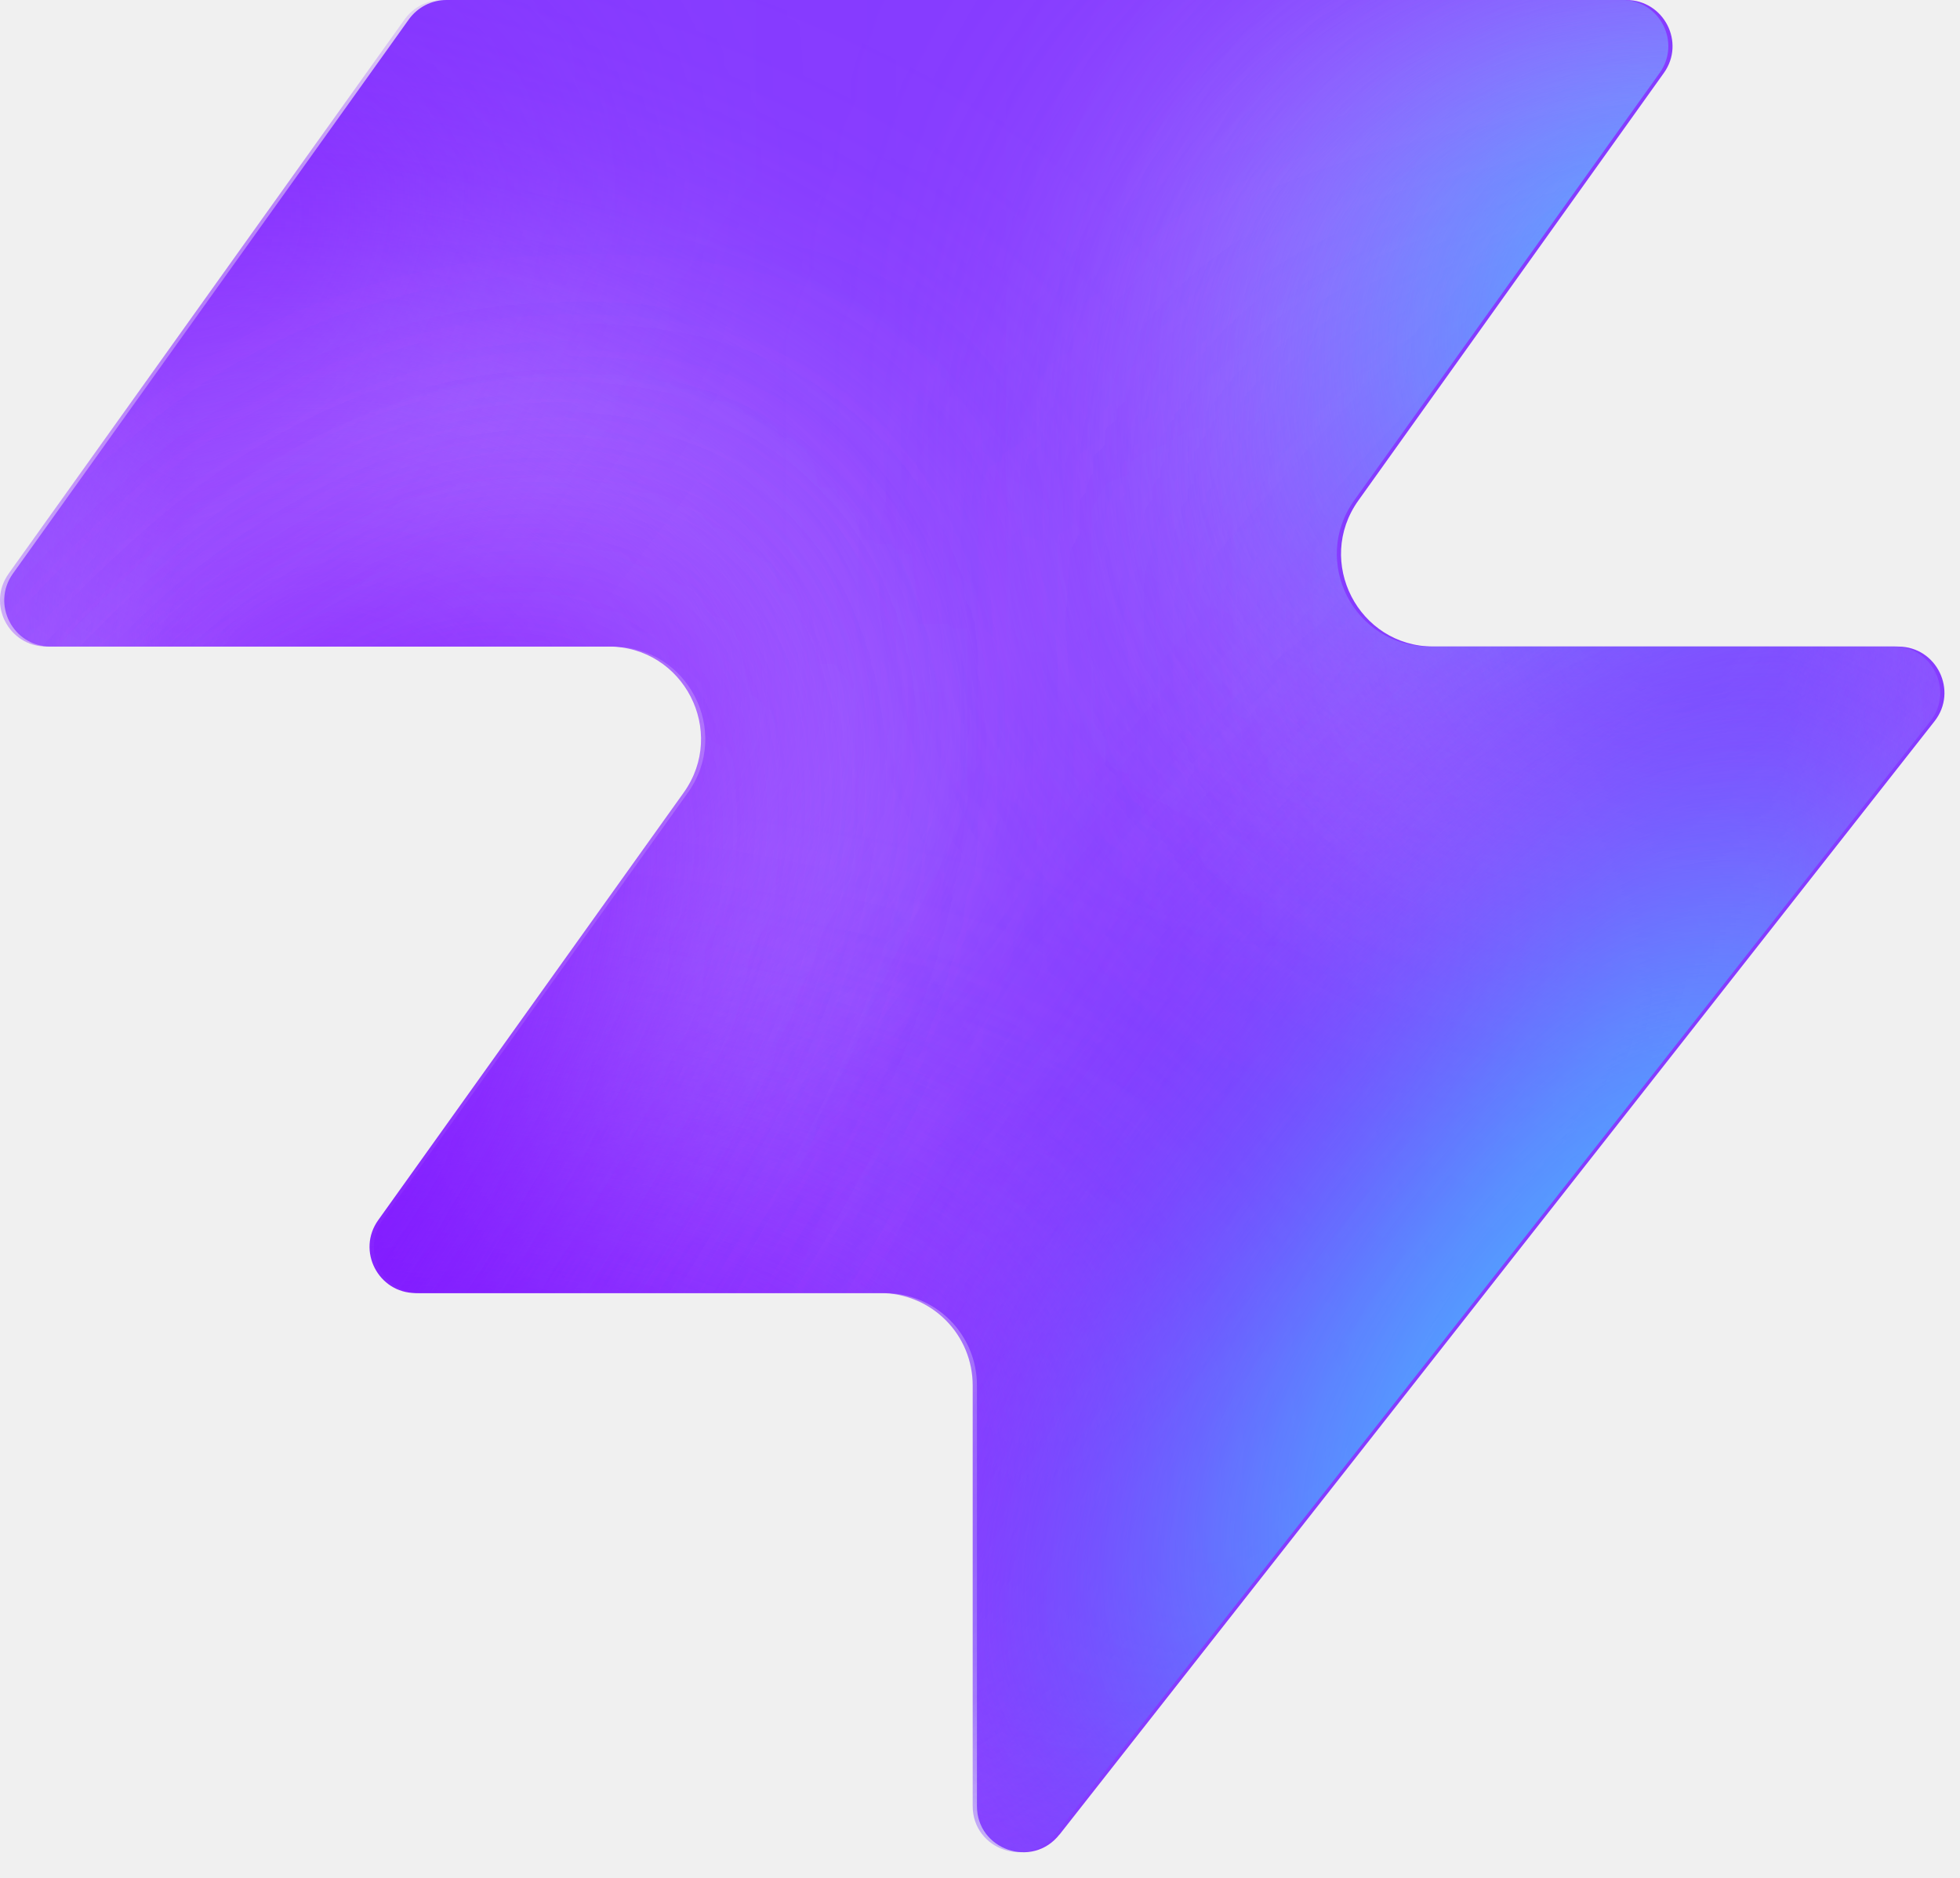
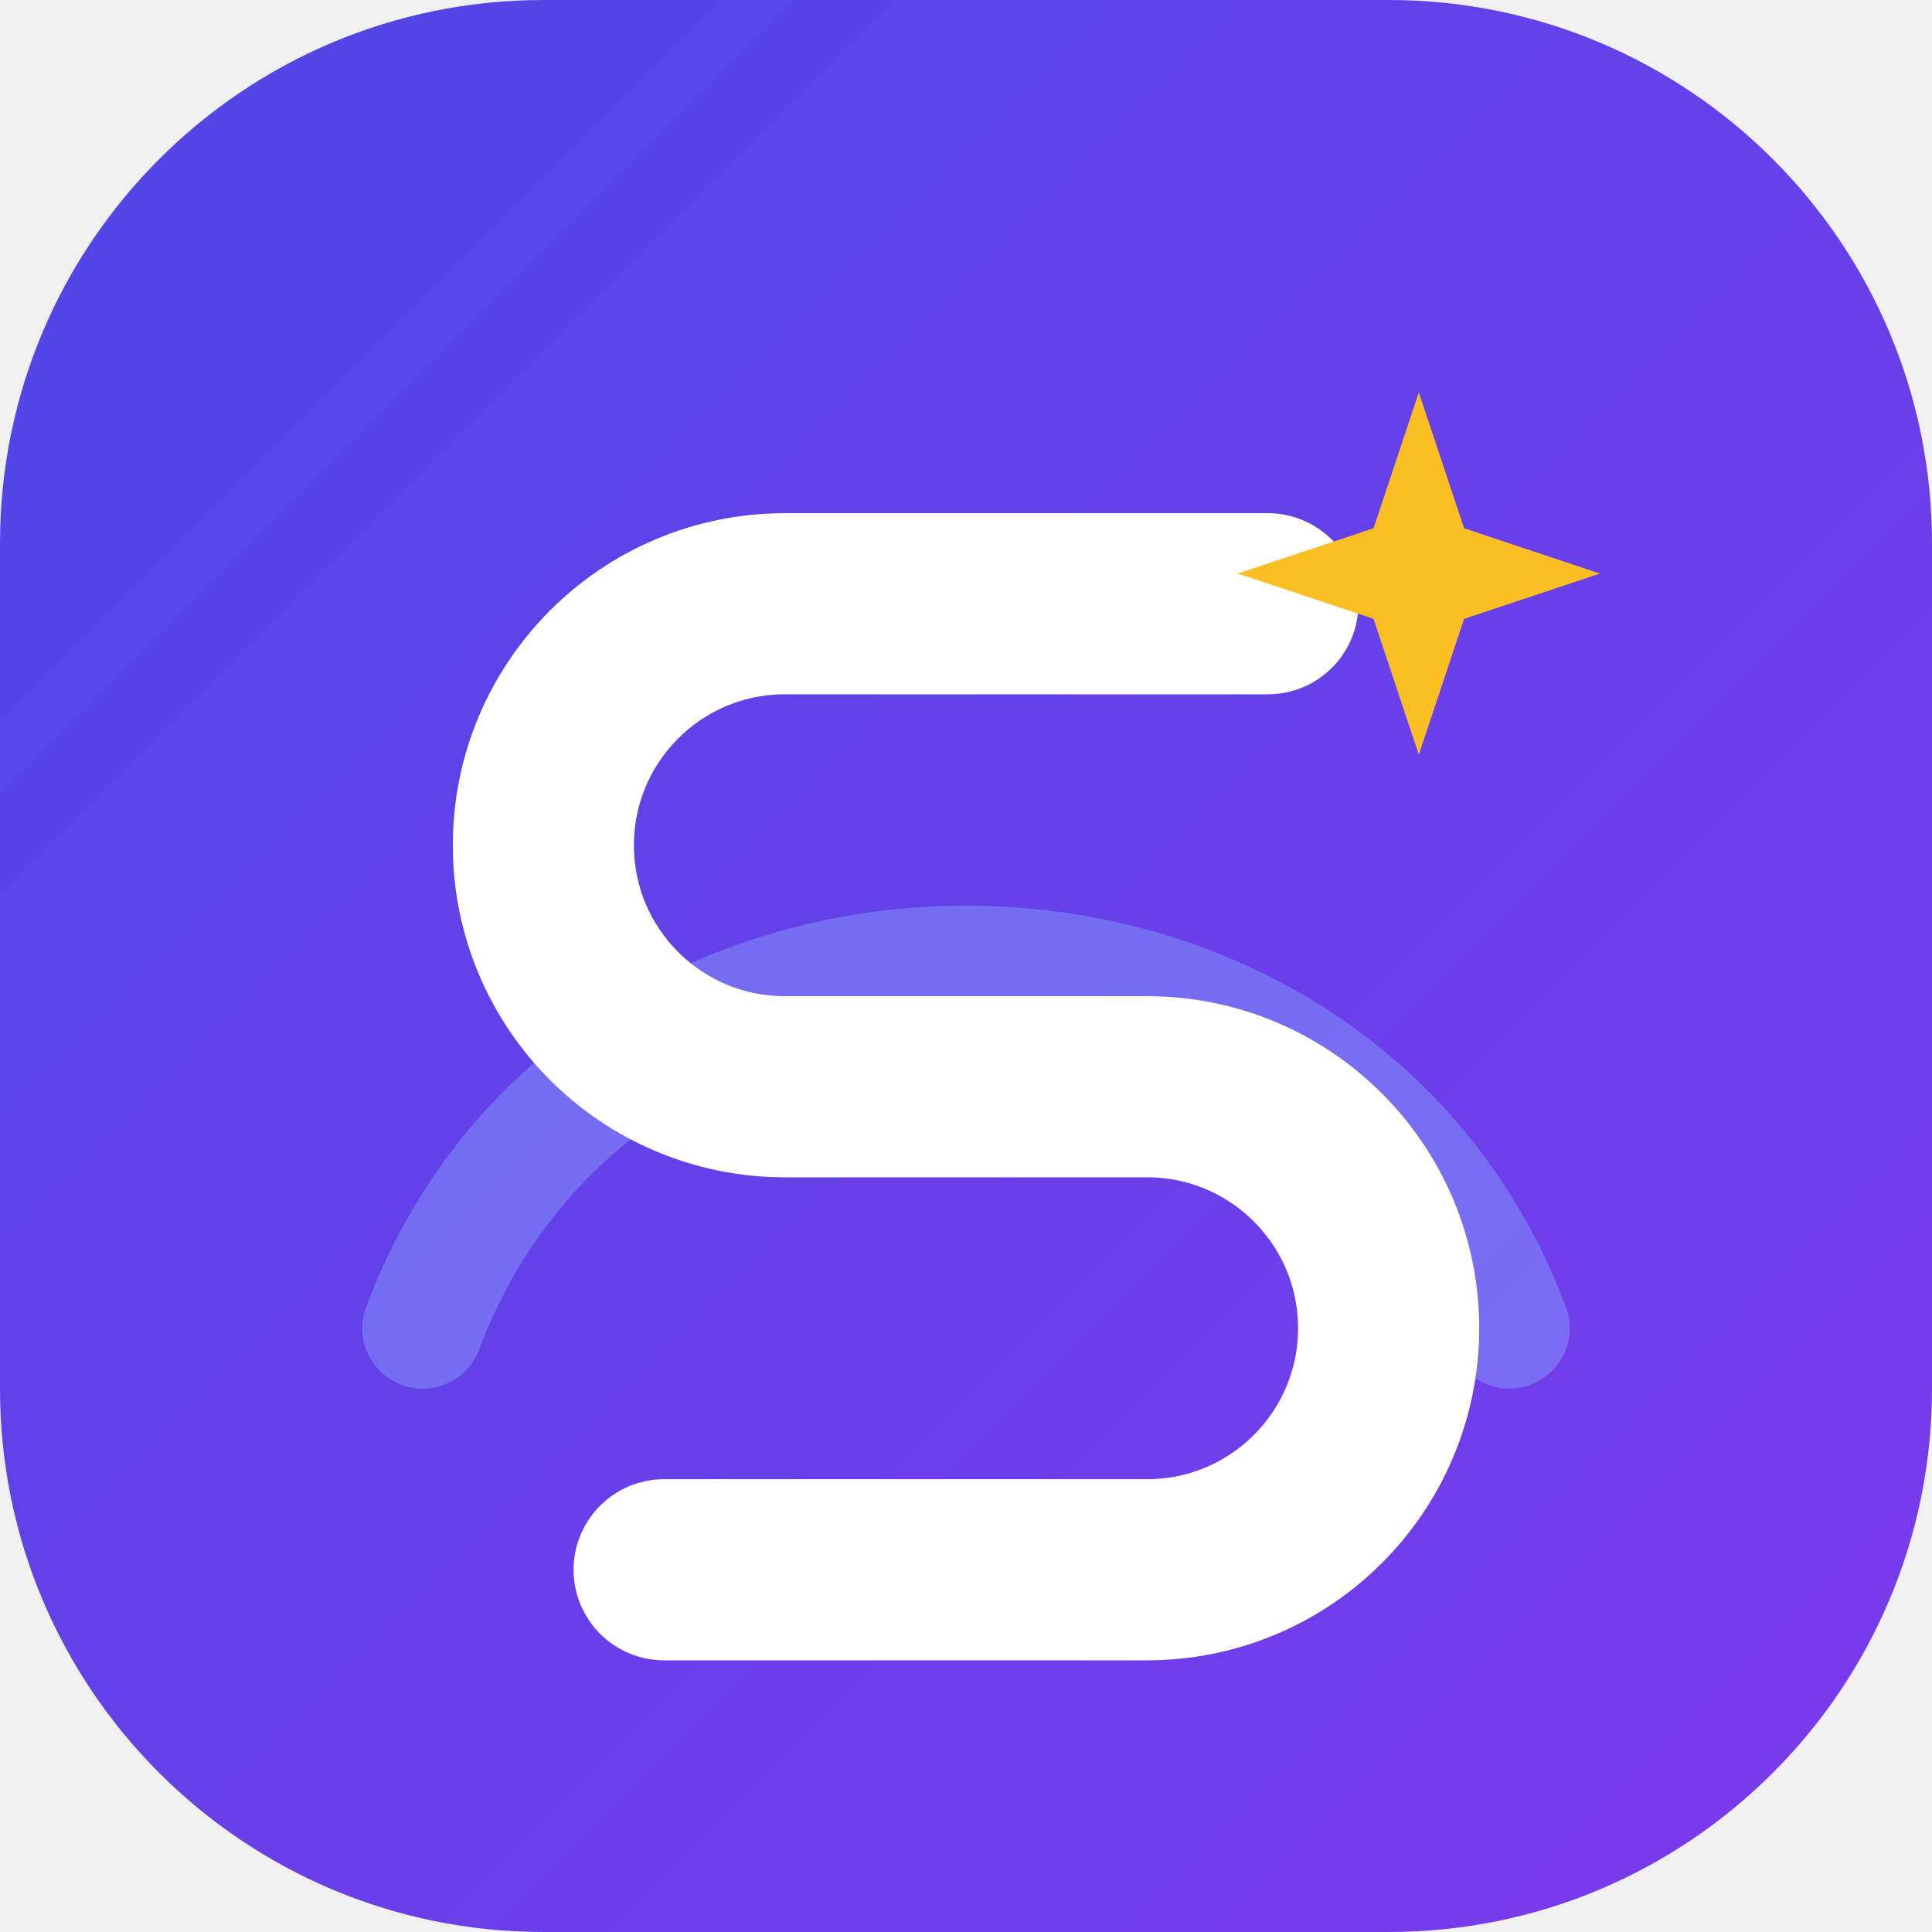
- <svg xmlns="http://www.w3.org/2000/svg" width="48" height="46" fill="none" viewBox="0 0 48 46">
-   <path fill="#863bff" d="M25.946 44.938c-.664.845-2.021.375-2.021-.698V33.937a2.26 2.26 0 0 0-2.262-2.262H10.287c-.92 0-1.456-1.04-.92-1.788l7.48-10.471c1.07-1.497 0-3.578-1.842-3.578H1.237c-.92 0-1.456-1.04-.92-1.788L10.013.474c.214-.297.556-.474.92-.474h28.894c.92 0 1.456 1.04.92 1.788l-7.48 10.471c-1.07 1.498 0 3.579 1.842 3.579h11.377c.943 0 1.473 1.088.89 1.83L25.947 44.94z" style="fill:#863bff;fill:color(display-p3 .525 .23 1);fill-opacity:1" />
-   <mask id="a" width="48" height="46" x="0" y="0" maskUnits="userSpaceOnUse" style="mask-type:alpha">
-     <path fill="#000" d="M25.842 44.938c-.664.844-2.021.375-2.021-.698V33.937a2.26 2.26 0 0 0-2.262-2.262H10.183c-.92 0-1.456-1.04-.92-1.788l7.48-10.471c1.07-1.498 0-3.579-1.842-3.579H1.133c-.92 0-1.456-1.04-.92-1.787L9.91.473c.214-.297.556-.474.92-.474h28.894c.92 0 1.456 1.04.92 1.788l-7.48 10.471c-1.07 1.498 0 3.578 1.842 3.578h11.377c.943 0 1.473 1.088.89 1.832L25.843 44.94z" style="fill:#000;fill-opacity:1" />
-   </mask>
-   <g mask="url(#a)">
-     <g filter="url(#b)">
-       <ellipse cx="5.508" cy="14.704" fill="#ede6ff" rx="5.508" ry="14.704" style="fill:#ede6ff;fill:color(display-p3 .927 .903 1);fill-opacity:1" transform="matrix(.00324 1 1 -.00324 -4.47 31.516)" />
-     </g>
-     <g filter="url(#c)">
-       <ellipse cx="10.399" cy="29.851" fill="#ede6ff" rx="10.399" ry="29.851" style="fill:#ede6ff;fill:color(display-p3 .927 .903 1);fill-opacity:1" transform="matrix(.00324 1 1 -.00324 -39.328 7.883)" />
-     </g>
-     <g filter="url(#d)">
-       <ellipse cx="5.508" cy="30.487" fill="#7e14ff" rx="5.508" ry="30.487" style="fill:#7e14ff;fill:color(display-p3 .492 .077 1);fill-opacity:1" transform="rotate(89.814 -25.913 -14.639)scale(1 -1)" />
-     </g>
-     <g filter="url(#e)">
-       <ellipse cx="5.508" cy="30.599" fill="#7e14ff" rx="5.508" ry="30.599" style="fill:#7e14ff;fill:color(display-p3 .492 .077 1);fill-opacity:1" transform="rotate(89.814 -32.644 -3.334)scale(1 -1)" />
-     </g>
-     <g filter="url(#f)">
-       <ellipse cx="5.508" cy="30.599" fill="#7e14ff" rx="5.508" ry="30.599" style="fill:#7e14ff;fill:color(display-p3 .492 .077 1);fill-opacity:1" transform="matrix(.00324 1 1 -.00324 -34.34 30.47)" />
-     </g>
-     <g filter="url(#g)">
-       <ellipse cx="14.072" cy="22.078" fill="#ede6ff" rx="14.072" ry="22.078" style="fill:#ede6ff;fill:color(display-p3 .927 .903 1);fill-opacity:1" transform="rotate(93.35 24.506 48.493)scale(-1 1)" />
-     </g>
-     <g filter="url(#h)">
-       <ellipse cx="3.47" cy="21.501" fill="#7e14ff" rx="3.47" ry="21.501" style="fill:#7e14ff;fill:color(display-p3 .492 .077 1);fill-opacity:1" transform="rotate(89.009 28.708 47.59)scale(-1 1)" />
-     </g>
-     <g filter="url(#i)">
-       <ellipse cx="3.47" cy="21.501" fill="#7e14ff" rx="3.47" ry="21.501" style="fill:#7e14ff;fill:color(display-p3 .492 .077 1);fill-opacity:1" transform="rotate(89.009 28.708 47.59)scale(-1 1)" />
-     </g>
-     <g filter="url(#j)">
-       <ellipse cx=".387" cy="8.972" fill="#7e14ff" rx="4.407" ry="29.108" style="fill:#7e14ff;fill:color(display-p3 .492 .077 1);fill-opacity:1" transform="rotate(39.51 .387 8.972)" />
-     </g>
-     <g filter="url(#k)">
-       <ellipse cx="47.523" cy="-6.092" fill="#7e14ff" rx="4.407" ry="29.108" style="fill:#7e14ff;fill:color(display-p3 .492 .077 1);fill-opacity:1" transform="rotate(37.892 47.523 -6.092)" />
-     </g>
-     <g filter="url(#l)">
-       <ellipse cx="41.412" cy="6.333" fill="#47bfff" rx="5.971" ry="9.665" style="fill:#47bfff;fill:color(display-p3 .28 .748 1);fill-opacity:1" transform="rotate(37.892 41.412 6.333)" />
-     </g>
-     <g filter="url(#m)">
-       <ellipse cx="-1.879" cy="38.332" fill="#7e14ff" rx="4.407" ry="29.108" style="fill:#7e14ff;fill:color(display-p3 .492 .077 1);fill-opacity:1" transform="rotate(37.892 -1.88 38.332)" />
-     </g>
-     <g filter="url(#n)">
-       <ellipse cx="-1.879" cy="38.332" fill="#7e14ff" rx="4.407" ry="29.108" style="fill:#7e14ff;fill:color(display-p3 .492 .077 1);fill-opacity:1" transform="rotate(37.892 -1.88 38.332)" />
-     </g>
-     <g filter="url(#o)">
-       <ellipse cx="35.651" cy="29.907" fill="#7e14ff" rx="4.407" ry="29.108" style="fill:#7e14ff;fill:color(display-p3 .492 .077 1);fill-opacity:1" transform="rotate(37.892 35.651 29.907)" />
-     </g>
-     <g filter="url(#p)">
-       <ellipse cx="38.418" cy="32.4" fill="#47bfff" rx="5.971" ry="15.297" style="fill:#47bfff;fill:color(display-p3 .28 .748 1);fill-opacity:1" transform="rotate(37.892 38.418 32.4)" />
-     </g>
-   </g>
+ <svg xmlns="http://www.w3.org/2000/svg" viewBox="0 0 64 64" fill="none">
  <defs>
-     <filter id="b" width="60.045" height="41.654" x="-19.77" y="16.149" color-interpolation-filters="sRGB" filterUnits="userSpaceOnUse">
-       <feFlood flood-opacity="0" result="BackgroundImageFix" />
-       <feBlend in="SourceGraphic" in2="BackgroundImageFix" result="shape" />
-       <feGaussianBlur result="effect1_foregroundBlur_2002_17158" stdDeviation="7.659" />
-     </filter>
-     <filter id="c" width="90.34" height="51.437" x="-54.613" y="-7.533" color-interpolation-filters="sRGB" filterUnits="userSpaceOnUse">
-       <feFlood flood-opacity="0" result="BackgroundImageFix" />
-       <feBlend in="SourceGraphic" in2="BackgroundImageFix" result="shape" />
-       <feGaussianBlur result="effect1_foregroundBlur_2002_17158" stdDeviation="7.659" />
-     </filter>
-     <filter id="d" width="79.355" height="29.4" x="-49.64" y="2.03" color-interpolation-filters="sRGB" filterUnits="userSpaceOnUse">
-       <feFlood flood-opacity="0" result="BackgroundImageFix" />
-       <feBlend in="SourceGraphic" in2="BackgroundImageFix" result="shape" />
-       <feGaussianBlur result="effect1_foregroundBlur_2002_17158" stdDeviation="4.596" />
-     </filter>
-     <filter id="e" width="79.579" height="29.4" x="-45.045" y="20.029" color-interpolation-filters="sRGB" filterUnits="userSpaceOnUse">
-       <feFlood flood-opacity="0" result="BackgroundImageFix" />
-       <feBlend in="SourceGraphic" in2="BackgroundImageFix" result="shape" />
-       <feGaussianBlur result="effect1_foregroundBlur_2002_17158" stdDeviation="4.596" />
-     </filter>
-     <filter id="f" width="79.579" height="29.4" x="-43.513" y="21.178" color-interpolation-filters="sRGB" filterUnits="userSpaceOnUse">
-       <feFlood flood-opacity="0" result="BackgroundImageFix" />
-       <feBlend in="SourceGraphic" in2="BackgroundImageFix" result="shape" />
-       <feGaussianBlur result="effect1_foregroundBlur_2002_17158" stdDeviation="4.596" />
-     </filter>
-     <filter id="g" width="74.749" height="58.852" x="15.756" y="-17.901" color-interpolation-filters="sRGB" filterUnits="userSpaceOnUse">
-       <feFlood flood-opacity="0" result="BackgroundImageFix" />
-       <feBlend in="SourceGraphic" in2="BackgroundImageFix" result="shape" />
-       <feGaussianBlur result="effect1_foregroundBlur_2002_17158" stdDeviation="7.659" />
-     </filter>
-     <filter id="h" width="61.377" height="25.362" x="23.548" y="2.284" color-interpolation-filters="sRGB" filterUnits="userSpaceOnUse">
-       <feFlood flood-opacity="0" result="BackgroundImageFix" />
-       <feBlend in="SourceGraphic" in2="BackgroundImageFix" result="shape" />
-       <feGaussianBlur result="effect1_foregroundBlur_2002_17158" stdDeviation="4.596" />
-     </filter>
-     <filter id="i" width="61.377" height="25.362" x="23.548" y="2.284" color-interpolation-filters="sRGB" filterUnits="userSpaceOnUse">
-       <feFlood flood-opacity="0" result="BackgroundImageFix" />
-       <feBlend in="SourceGraphic" in2="BackgroundImageFix" result="shape" />
-       <feGaussianBlur result="effect1_foregroundBlur_2002_17158" stdDeviation="4.596" />
-     </filter>
-     <filter id="j" width="56.045" height="63.649" x="-27.636" y="-22.853" color-interpolation-filters="sRGB" filterUnits="userSpaceOnUse">
-       <feFlood flood-opacity="0" result="BackgroundImageFix" />
-       <feBlend in="SourceGraphic" in2="BackgroundImageFix" result="shape" />
-       <feGaussianBlur result="effect1_foregroundBlur_2002_17158" stdDeviation="4.596" />
-     </filter>
-     <filter id="k" width="54.814" height="64.646" x="20.116" y="-38.415" color-interpolation-filters="sRGB" filterUnits="userSpaceOnUse">
-       <feFlood flood-opacity="0" result="BackgroundImageFix" />
-       <feBlend in="SourceGraphic" in2="BackgroundImageFix" result="shape" />
-       <feGaussianBlur result="effect1_foregroundBlur_2002_17158" stdDeviation="4.596" />
-     </filter>
-     <filter id="l" width="33.541" height="35.313" x="24.641" y="-11.323" color-interpolation-filters="sRGB" filterUnits="userSpaceOnUse">
-       <feFlood flood-opacity="0" result="BackgroundImageFix" />
-       <feBlend in="SourceGraphic" in2="BackgroundImageFix" result="shape" />
-       <feGaussianBlur result="effect1_foregroundBlur_2002_17158" stdDeviation="4.596" />
-     </filter>
-     <filter id="m" width="54.814" height="64.646" x="-29.286" y="6.009" color-interpolation-filters="sRGB" filterUnits="userSpaceOnUse">
-       <feFlood flood-opacity="0" result="BackgroundImageFix" />
-       <feBlend in="SourceGraphic" in2="BackgroundImageFix" result="shape" />
-       <feGaussianBlur result="effect1_foregroundBlur_2002_17158" stdDeviation="4.596" />
-     </filter>
-     <filter id="n" width="54.814" height="64.646" x="-29.286" y="6.009" color-interpolation-filters="sRGB" filterUnits="userSpaceOnUse">
-       <feFlood flood-opacity="0" result="BackgroundImageFix" />
-       <feBlend in="SourceGraphic" in2="BackgroundImageFix" result="shape" />
-       <feGaussianBlur result="effect1_foregroundBlur_2002_17158" stdDeviation="4.596" />
-     </filter>
-     <filter id="o" width="54.814" height="64.646" x="8.244" y="-2.416" color-interpolation-filters="sRGB" filterUnits="userSpaceOnUse">
-       <feFlood flood-opacity="0" result="BackgroundImageFix" />
-       <feBlend in="SourceGraphic" in2="BackgroundImageFix" result="shape" />
-       <feGaussianBlur result="effect1_foregroundBlur_2002_17158" stdDeviation="4.596" />
-     </filter>
-     <filter id="p" width="39.409" height="43.623" x="18.713" y="10.588" color-interpolation-filters="sRGB" filterUnits="userSpaceOnUse">
-       <feFlood flood-opacity="0" result="BackgroundImageFix" />
-       <feBlend in="SourceGraphic" in2="BackgroundImageFix" result="shape" />
-       <feGaussianBlur result="effect1_foregroundBlur_2002_17158" stdDeviation="4.596" />
-     </filter>
+     <linearGradient id="sb-bg" x1="0%" y1="0%" x2="100%" y2="100%">
+       <stop offset="0%" stop-color="#4F46E5" />
+       <stop offset="100%" stop-color="#7C3AED" />
+     </linearGradient>
+     <linearGradient id="sb-glow" x1="0%" y1="0%" x2="100%" y2="100%">
+       <stop offset="0%" stop-color="#38BDF8" />
+       <stop offset="100%" stop-color="#818CF8" />
+     </linearGradient>
  </defs>
+   <rect width="64" height="64" rx="18" fill="url(#sb-bg)" />
+   <path d="M14 44C20 28 44 28 50 44" stroke="#818CF8" stroke-width="4" stroke-linecap="round" opacity="0.6" />
+   <path d="M42 20H26C21.582 20 18 23.582 18 28C18 32.418 21.582 36 26 36H38C42.418 36 46 39.582 46 44C46 48.418 42.418 52 38 52H22" stroke="white" stroke-width="6" stroke-linecap="round" stroke-linejoin="round" />
+   <path d="M47 13L48.5 17.5L53 19L48.5 20.5L47 25L45.5 20.5L41 19L45.5 17.5L47 13Z" fill="#FBBF24" />
</svg>
